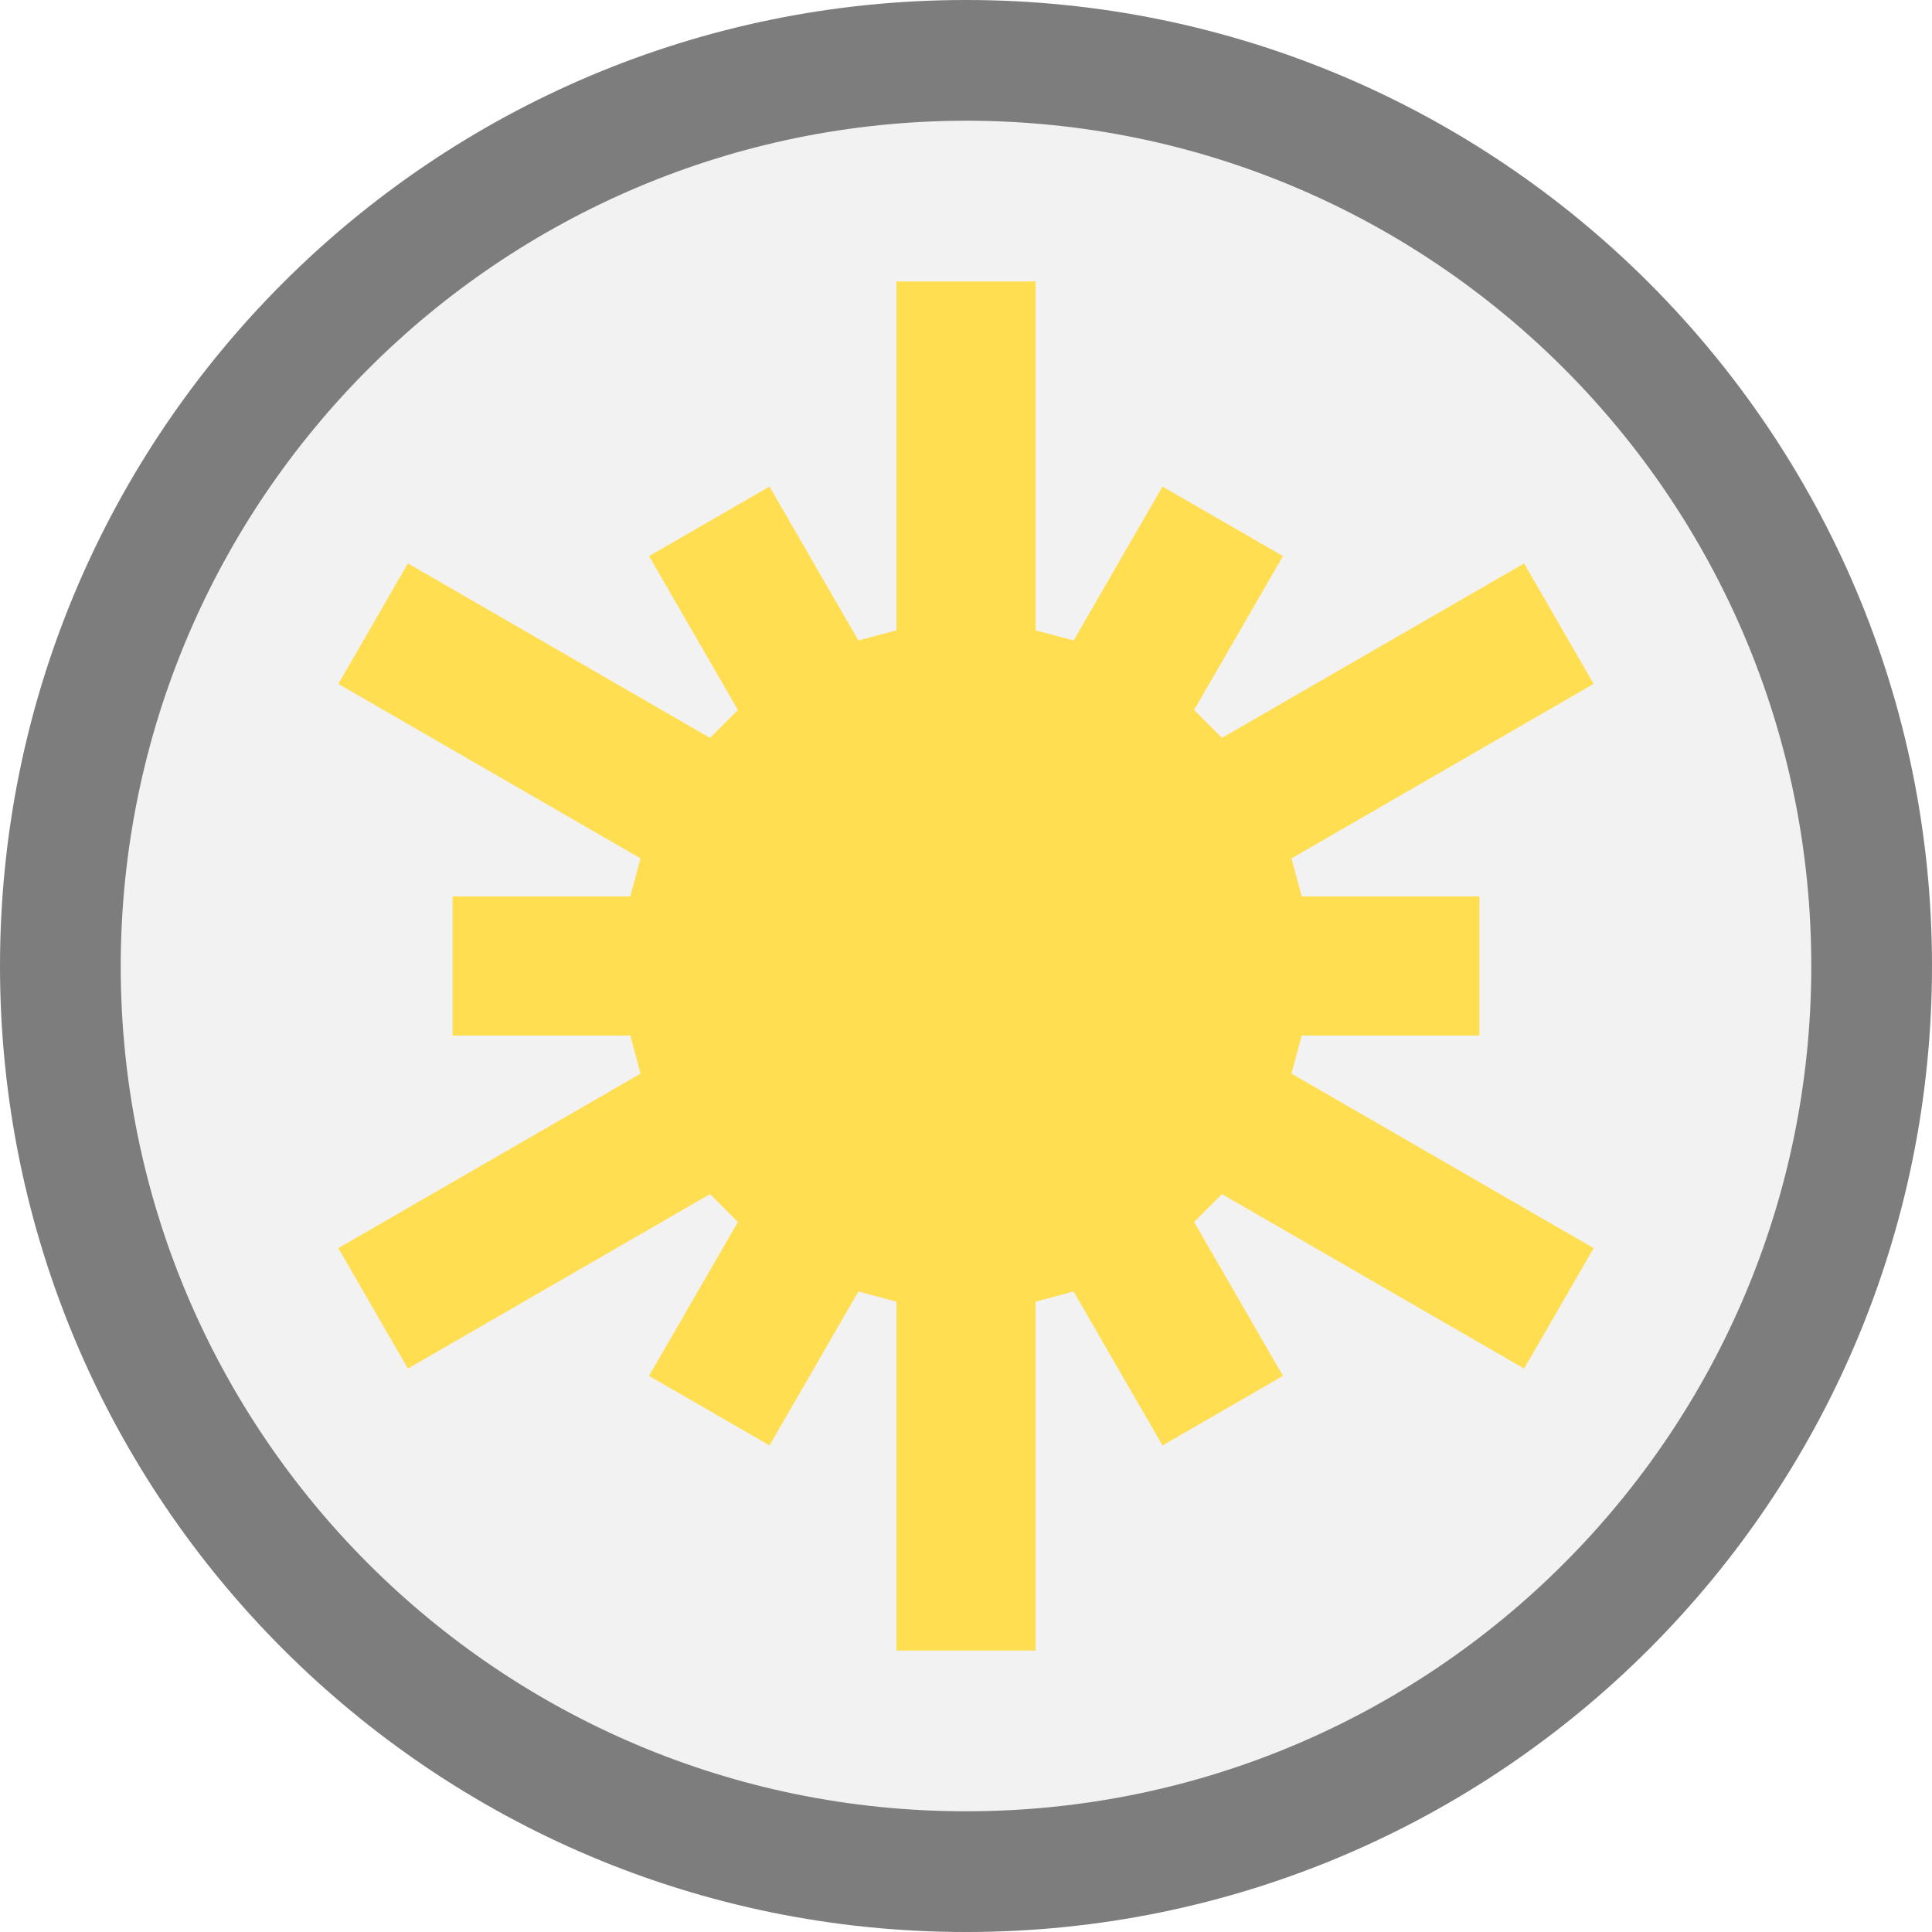
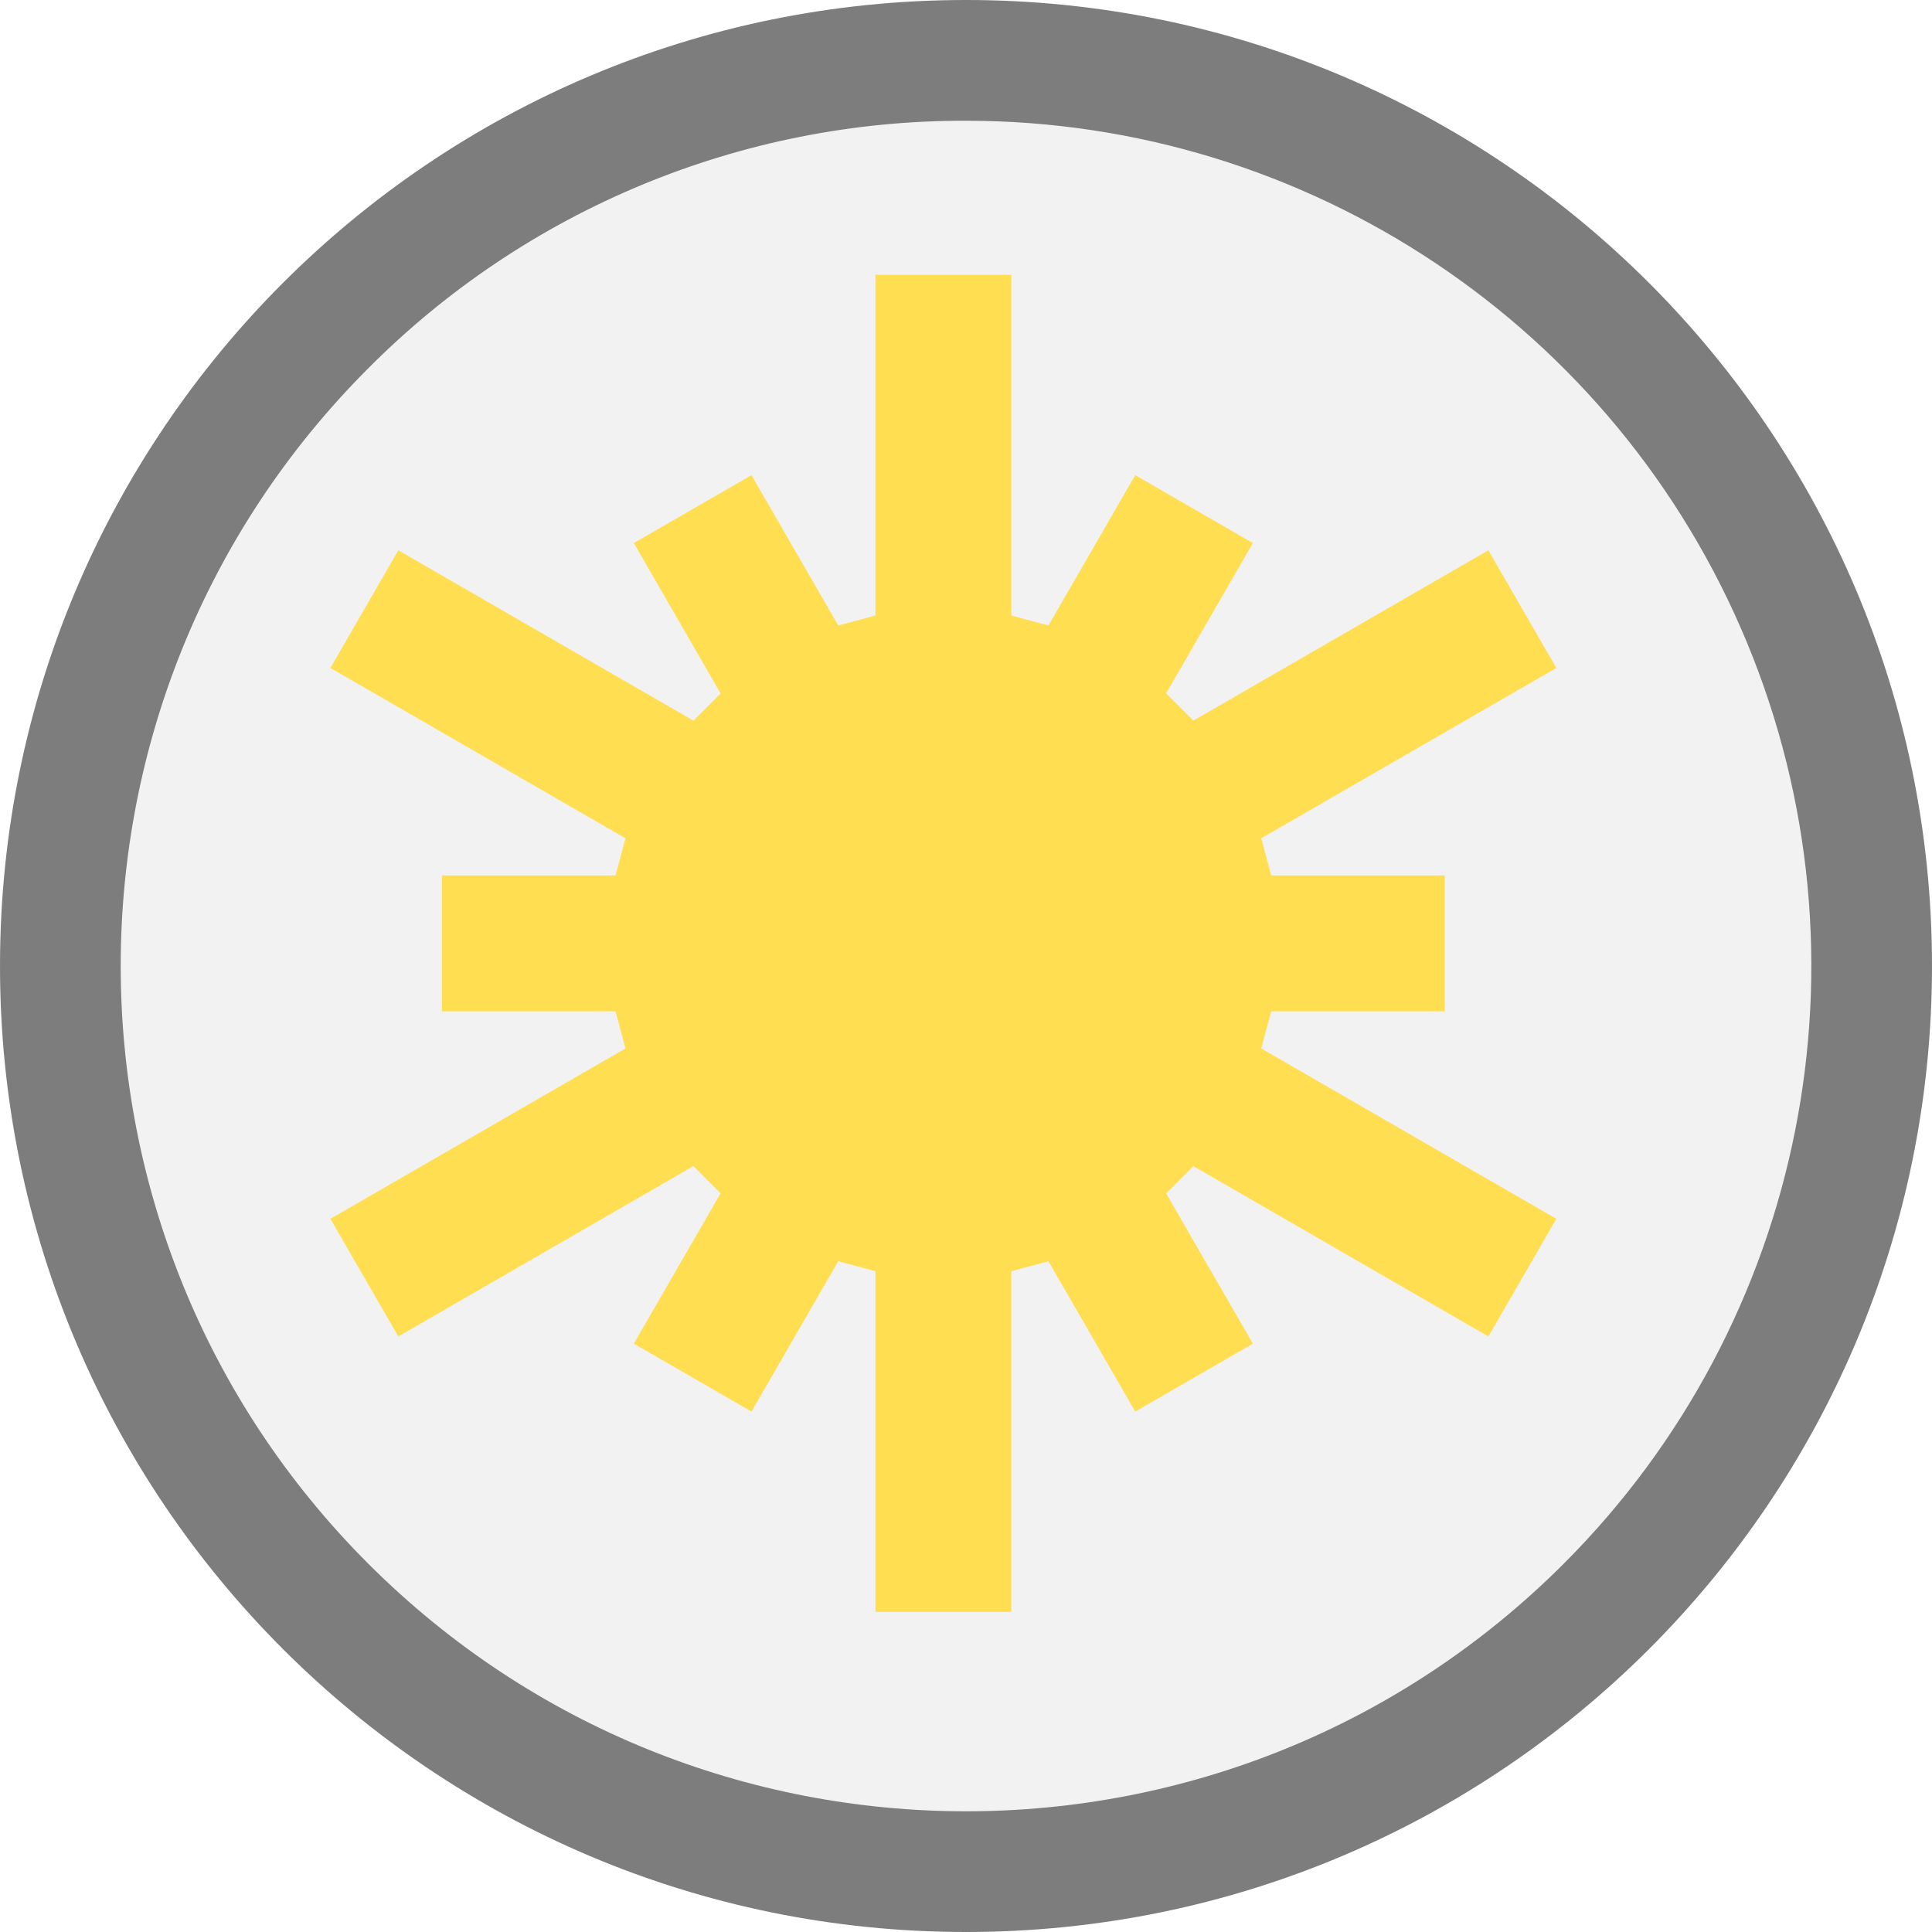
- <svg xmlns="http://www.w3.org/2000/svg" id="레이어_1" data-name="레이어 1" viewBox="0 0 125 125">
+ <svg xmlns="http://www.w3.org/2000/svg" id="레이어_1" data-name="레이어 1" viewBox="0 0 256 256">
  <defs>
-     <style>.cls-1{fill:#f2f2f2;}.cls-2{fill:#7d7d7d;}.cls-3{fill:none;stroke:#ffde52;stroke-miterlimit:10;stroke-width:9px;}</style>
+     <style>.cls-1{fill:#f2f2f2;}.cls-2{fill:#7d7d7d;}.cls-3{fill:none;stroke:#ffde52;stroke-miterlimit:10;stroke-width:18px;}</style>
  </defs>
-   <circle class="cls-1" cx="62.5" cy="62.5" r="58.59" />
-   <path class="cls-2" d="M62.5,7.81A54.69,54.69,0,1,1,7.81,62.5,54.76,54.76,0,0,1,62.5,7.81M62.5,0A62.5,62.5,0,1,0,125,62.5,62.5,62.5,0,0,0,62.5,0Z" />
-   <line class="cls-3" x1="62.5" y1="18.21" x2="62.5" y2="106.79" />
-   <line class="cls-3" x1="24.14" y1="40.35" x2="100.86" y2="84.65" />
-   <line class="cls-3" x1="24.14" y1="84.65" x2="100.86" y2="40.35" />
-   <line class="cls-3" x1="56.77" y1="41.11" x2="68.23" y2="83.89" />
-   <line class="cls-3" x1="41.11" y1="56.77" x2="83.89" y2="68.23" />
-   <line class="cls-3" x1="46.84" y1="78.16" x2="78.16" y2="46.84" />
-   <line class="cls-3" x1="46.84" y1="46.84" x2="78.16" y2="78.16" />
-   <line class="cls-3" x1="41.11" y1="68.23" x2="83.89" y2="56.77" />
-   <line class="cls-3" x1="56.77" y1="83.89" x2="68.23" y2="41.11" />
-   <line class="cls-3" x1="45.89" y1="33.73" x2="79.11" y2="91.27" />
-   <line class="cls-3" x1="29.28" y1="62.5" x2="95.72" y2="62.5" />
-   <line class="cls-3" x1="45.89" y1="91.27" x2="79.11" y2="33.73" />
+   <circle class="cls-1" cx="128" cy="128" r="120" />
+   <path class="cls-2" d="M128,16a112,112,0,0,1,79.2,191.2A112,112,0,0,1,48.8,48.8,111.29,111.29,0,0,1,128,16m0-16A128,128,0,1,0,256,128,128,128,0,0,0,128,0Z" />
+   <line class="cls-3" x1="125" y1="36.41" x2="125" y2="213.59" />
+   <line class="cls-3" x1="48.28" y1="80.71" x2="201.72" y2="169.29" />
+   <line class="cls-3" x1="48.28" y1="169.29" x2="201.72" y2="80.71" />
+   <line class="cls-3" x1="113.54" y1="82.22" x2="136.46" y2="167.78" />
+   <line class="cls-3" x1="82.22" y1="113.54" x2="167.78" y2="136.46" />
+   <line class="cls-3" x1="93.68" y1="156.32" x2="156.32" y2="93.68" />
+   <line class="cls-3" x1="93.68" y1="93.68" x2="156.32" y2="156.32" />
+   <line class="cls-3" x1="82.22" y1="136.46" x2="167.78" y2="113.54" />
+   <line class="cls-3" x1="113.54" y1="167.78" x2="136.46" y2="82.22" />
+   <line class="cls-3" x1="91.78" y1="67.46" x2="158.22" y2="182.54" />
+   <line class="cls-3" x1="58.56" y1="125" x2="191.44" y2="125" />
+   <line class="cls-3" x1="91.78" y1="182.54" x2="158.22" y2="67.46" />
</svg>
